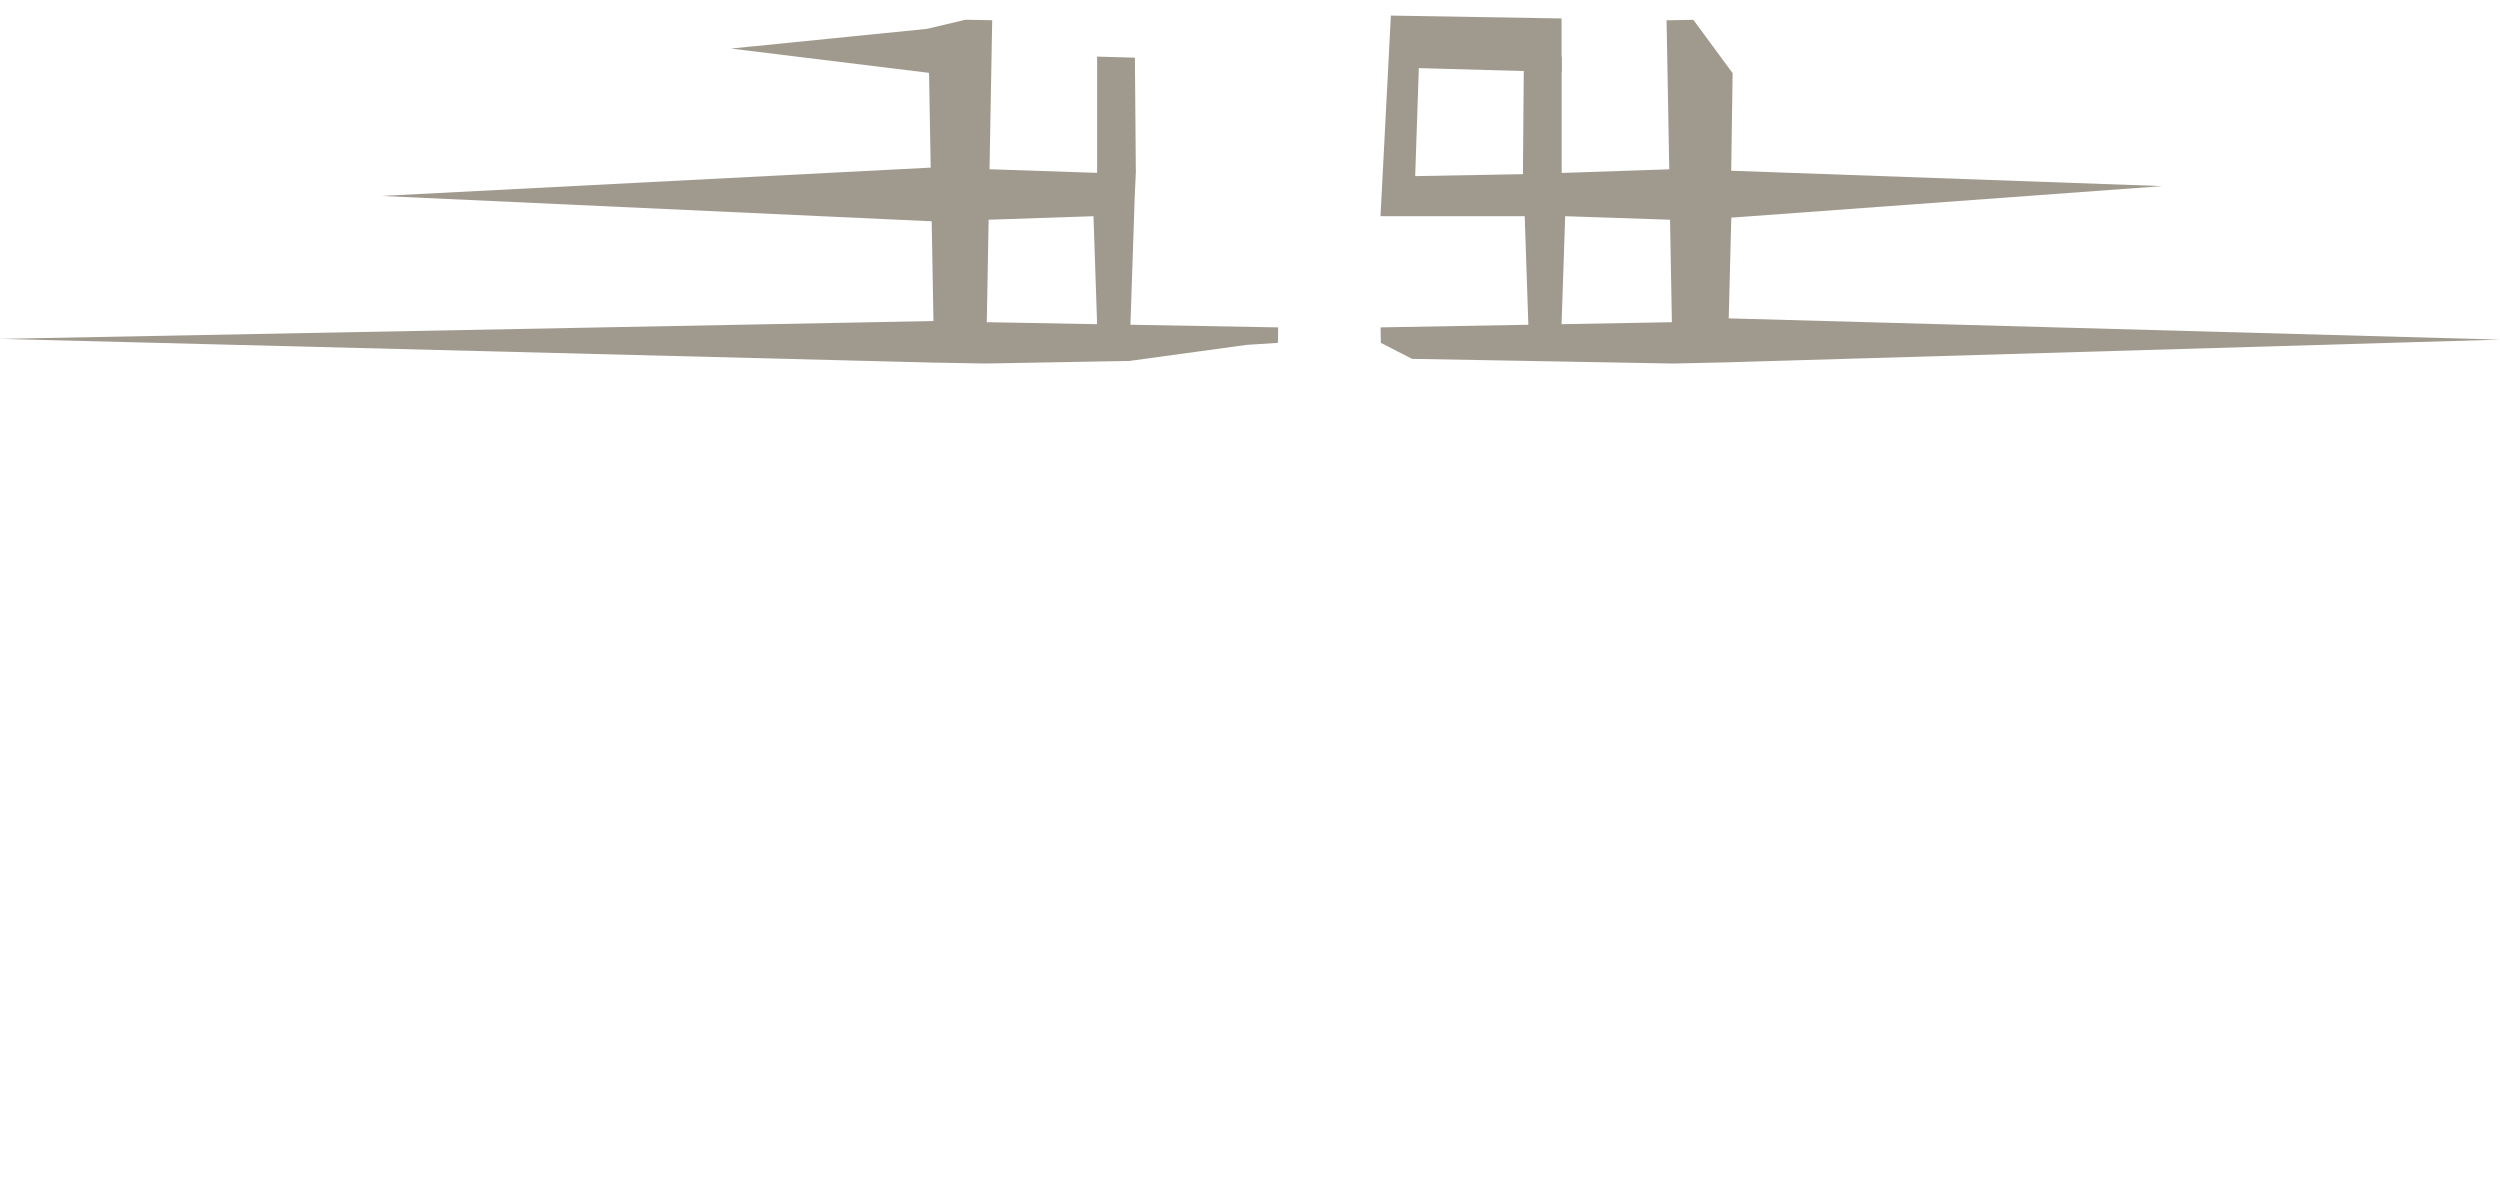
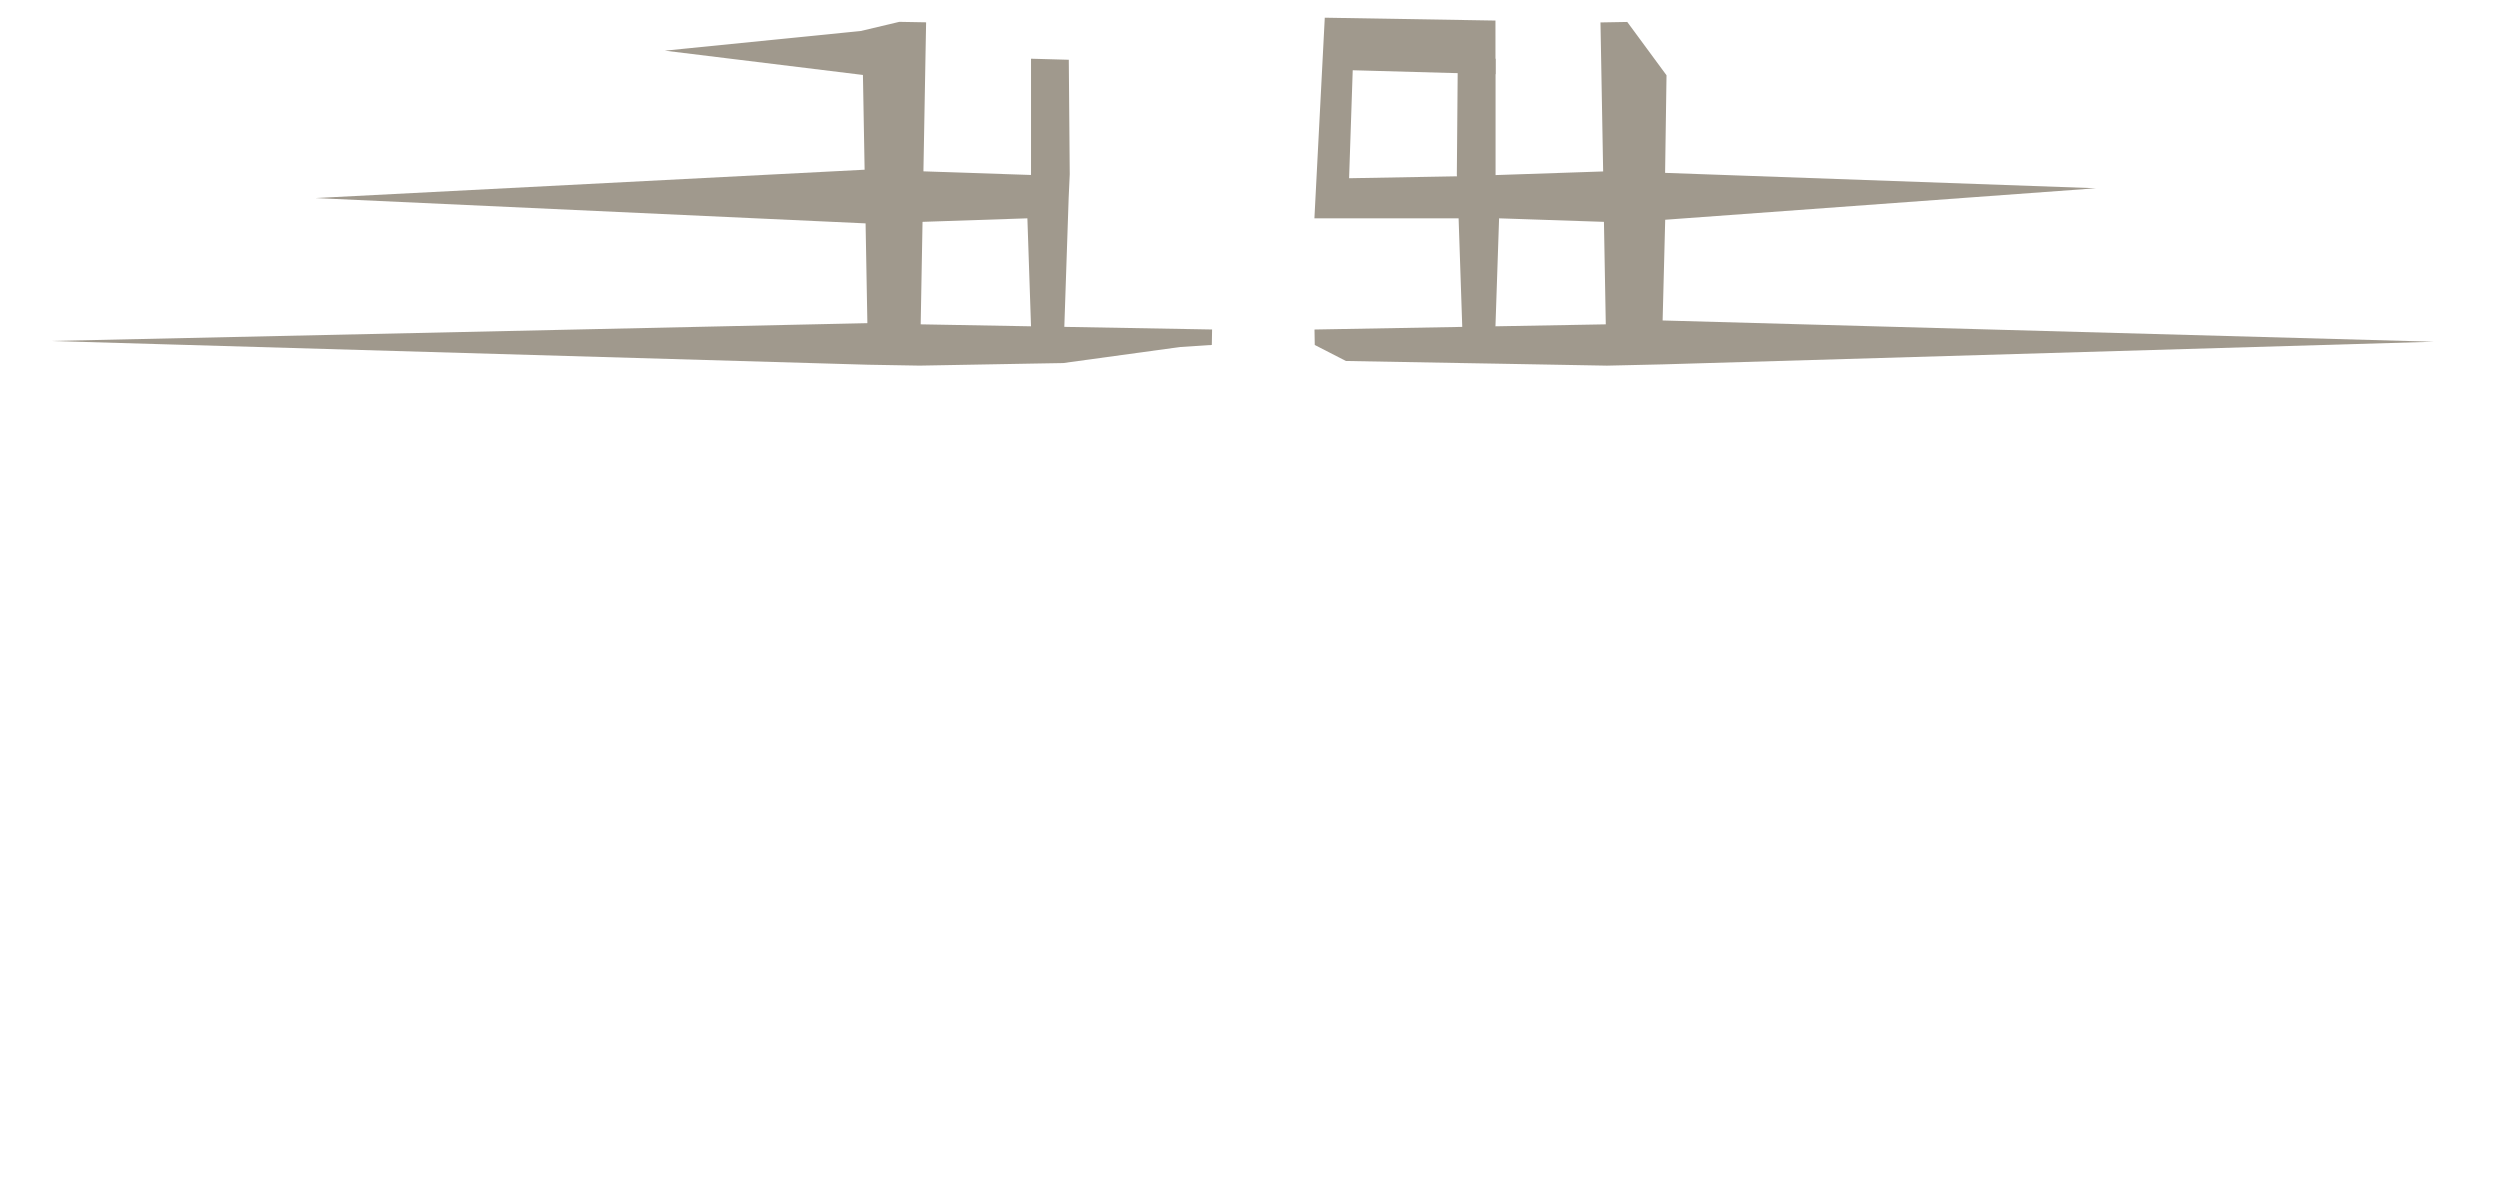
<svg xmlns="http://www.w3.org/2000/svg" version="1.1" id="Layer_1" x="0px" y="0px" viewBox="0 0 950.86 456.67" style="enable-background:new 0 0 950.86 456.67;" xml:space="preserve">
  <style type="text/css">
	.st0{fill:none;}
	.st1{fill:#A0998D;}
</style>
  <g>
-     <polygon class="st0" points="593.93,123.3 595.32,82.22 635.2,83.57 635.9,122.55  " />
-     <path class="st1" d="M593.46,137.5l42.86,0.77l21.19-0.48l293.35-8.62l-293.35-8.08l0.98-38.31l163.85-11.99l-163.89-5.85   l0.54-37.12L644.06,7.54l-10.19,0.18l0.18,9.83l0.84,46.85l-40.92,1.38V21.53l-14.37,0.4l-0.36,43.57l0.41,8.94l1.65,49.08   l-50.11,0.89l-6.09,0.11l0.1,5.88l11.86,6.09l44.7,0.8L593.46,137.5z M593.93,123.3l1.38-41.07l39.88,1.34l0.7,38.98L593.93,123.3z   " />
+     <polygon class="st0" points="568.79,124.11 570.18,83.03 610.06,84.38 610.76,123.36  " />
+     <path class="st1" d="M568.32,138.3l42.86,0.77l21.19-0.48l293.35-8.62l-293.35-8.08l0.98-38.31L797.2,71.6l-163.89-5.85l0.54-37.12   L618.92,8.35l-10.19,0.18l0.18,9.83l0.84,46.85l-40.92,1.38V22.34l-14.37,0.4l-0.36,43.57l0.41,8.94l1.65,49.08l-50.11,0.89   l-6.09,0.11l0.1,5.88l11.86,6.09l44.7,0.8L568.32,138.3z M568.79,124.11l1.38-41.07l39.88,1.34l0.7,38.98L568.79,124.11z" />
  </g>
-   <polygon class="st1" points="580.22,82.22 525.07,82.22 529.01,5.93 593.93,7.02 593.94,27.42 539.64,25.91 538.26,66.98   580.22,66.23 " />
+   <polygon class="st1" points="555.08,83.03 499.93,83.03 503.87,6.73 568.79,7.82 568.8,28.23 514.5,26.72 513.12,67.79   555.08,67.04 " />
  <g>
-     <polygon class="st0" points="417.28,123.3 415.9,82.22 376.02,83.57 375.32,122.55  " />
-     <path class="st1" d="M429.49,137.29l44.6-6.12l11.96-0.77l0.1-5.88l-6.09-0.11l-50.11-0.89l1.65-49.08l0.41-8.94l-0.36-43.57   l-14.37-0.4v44.22l-40.92-1.38l0.84-46.85l0.18-9.83l-10.19-0.18l-14.63,3.47L278,18.47l75.35,9.24l0.64,36.04L145.11,74.53   l209.25,9.63l0.68,37.95L0,128.89l355.22,9.03l19.68,0.34l42.86-0.77L429.49,137.29z M375.32,122.55l0.7-38.98l39.88-1.34   l1.38,41.07L375.32,122.55z" />
+     <polygon class="st0" points="392.14,124.11 390.76,83.03 350.88,84.38 350.18,123.36  " />
+     <path class="st1" d="M404.35,138.09l44.6-6.12l11.96-0.77l0.1-5.88l-6.09-0.11l-50.11-0.89l1.65-49.08l0.41-8.94l-0.36-43.57   l-14.37-0.4v44.22l-40.92-1.38l0.84-46.85l0.18-9.83l-10.19-0.18l-14.63,3.47l-74.56,7.49l75.35,9.24l0.64,36.04L119.97,75.33   l209.25,9.63l0.68,37.95l-310.76,6.78l310.94,9.03l19.68,0.34l42.86-0.77L404.35,138.09z M350.18,123.36l0.7-38.98l39.88-1.34   l1.38,41.07L350.18,123.36z" />
  </g>
</svg>
